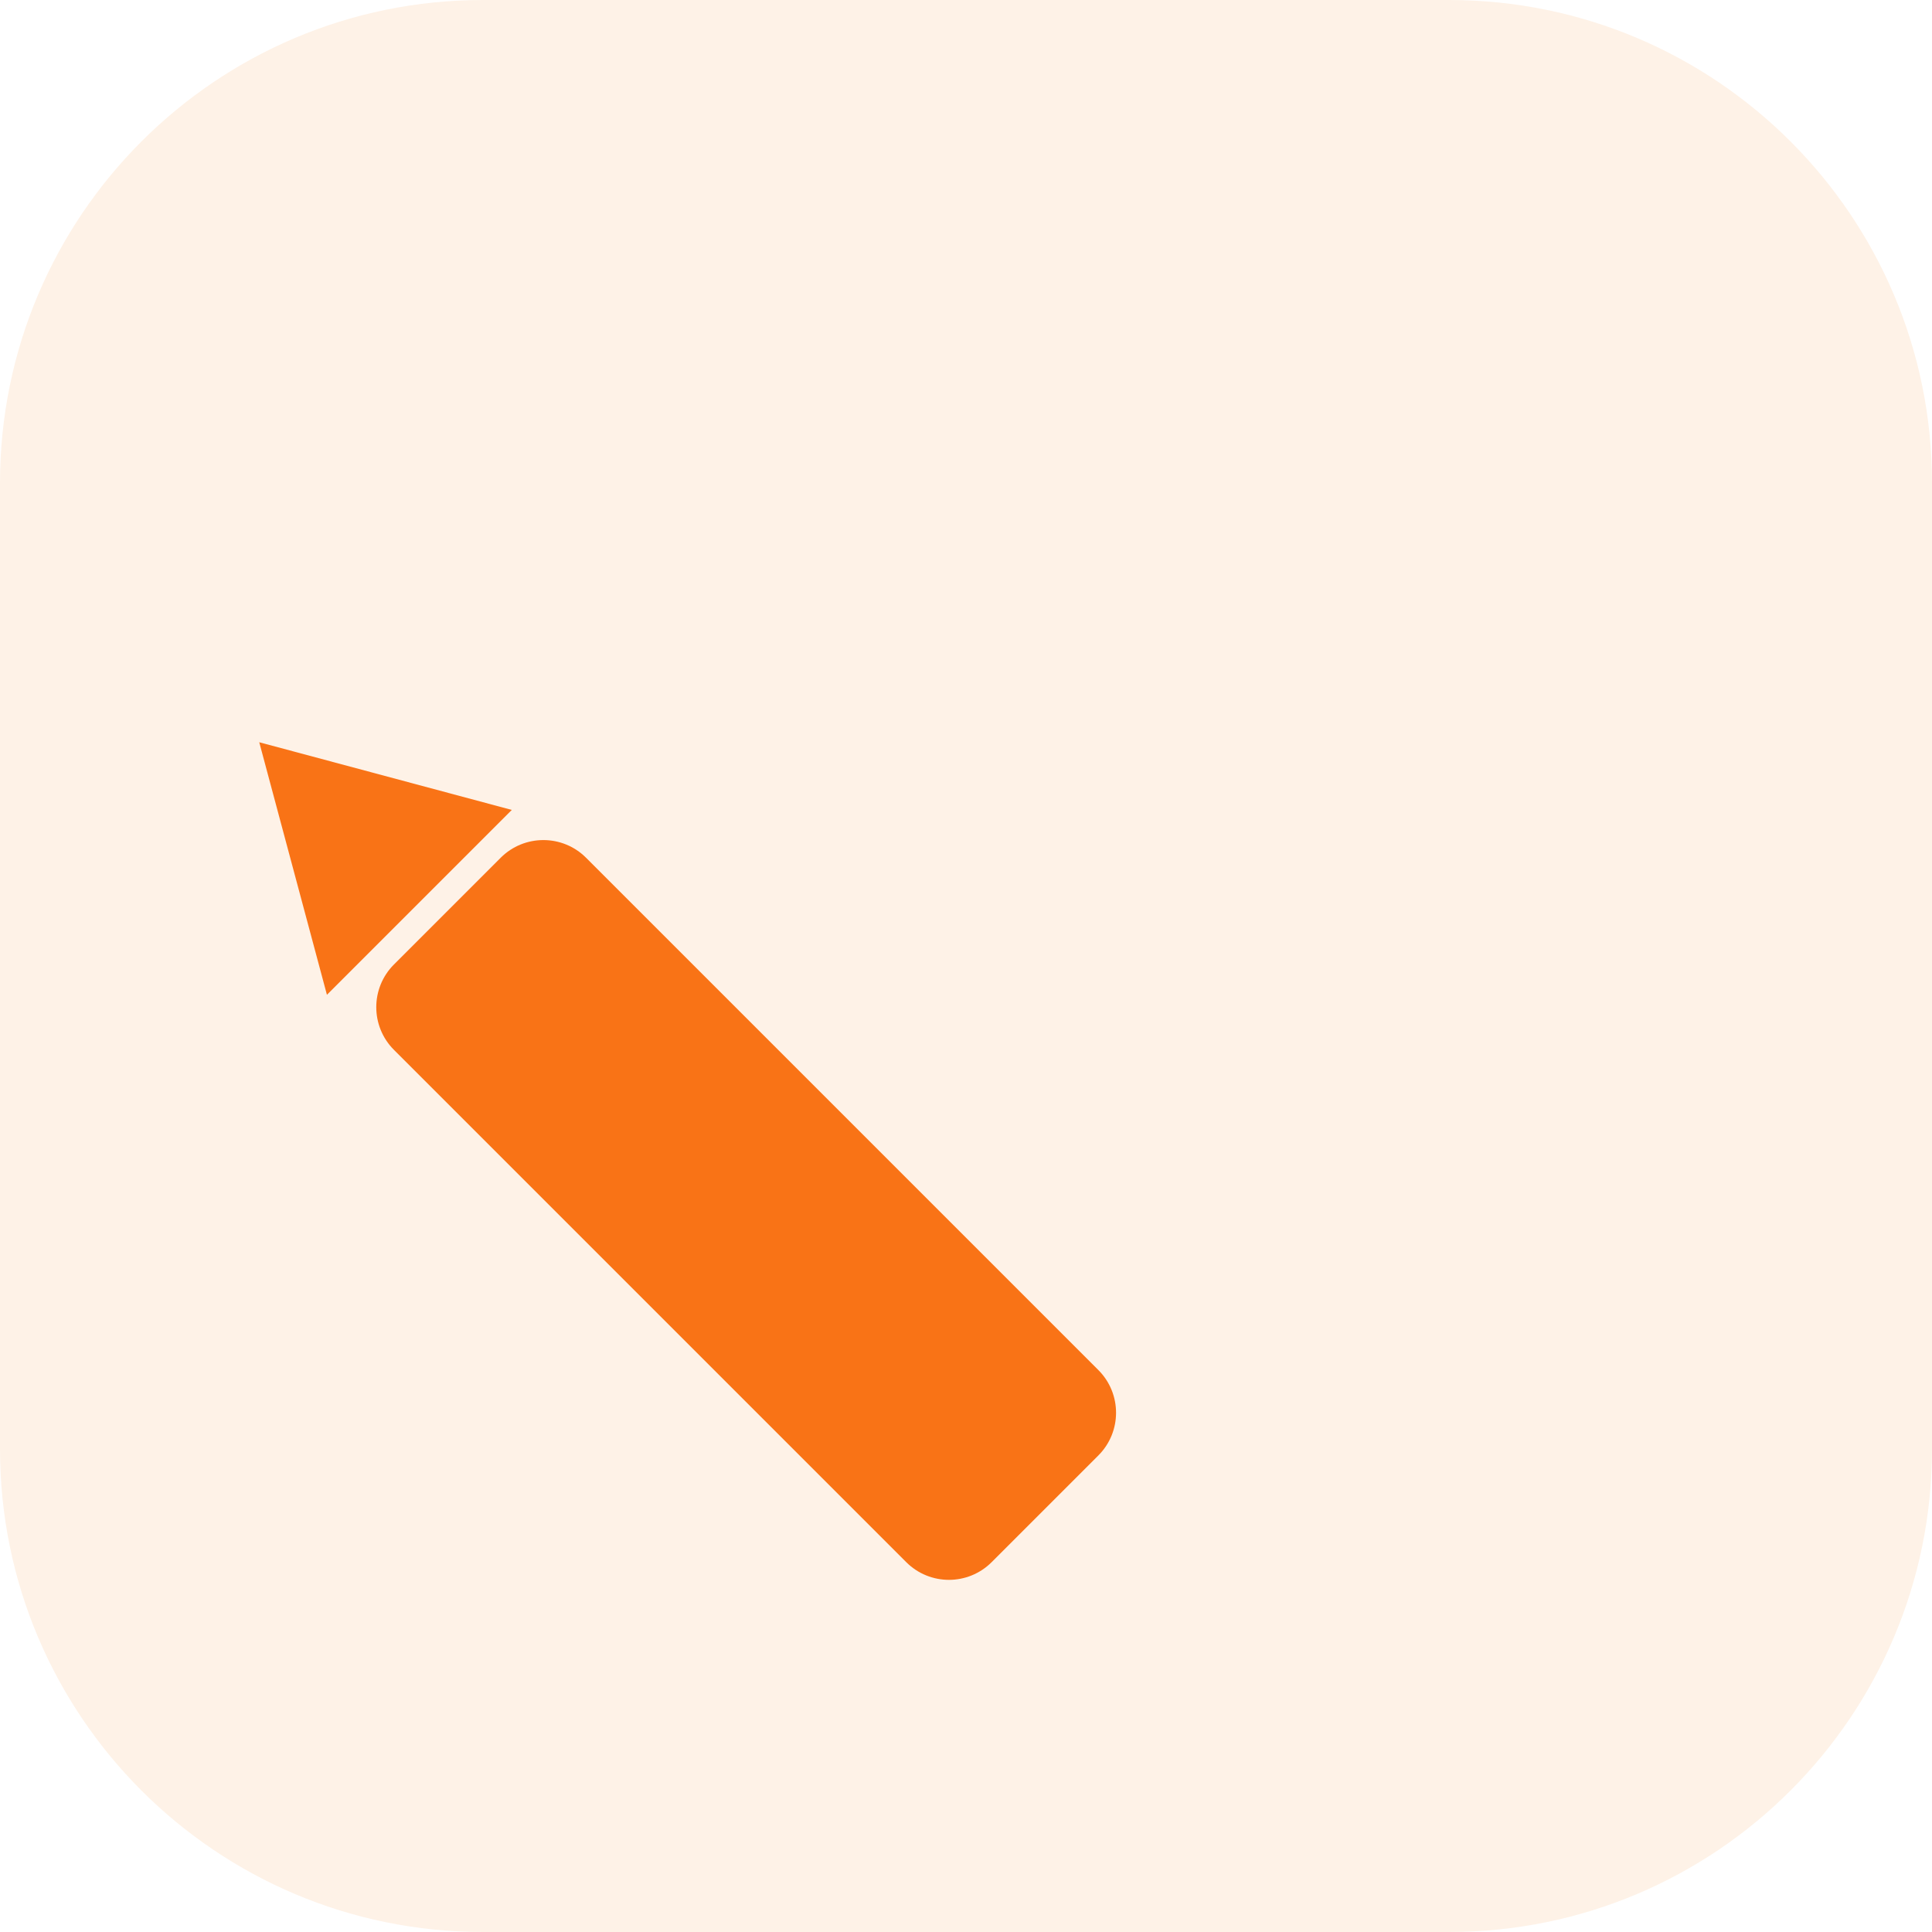
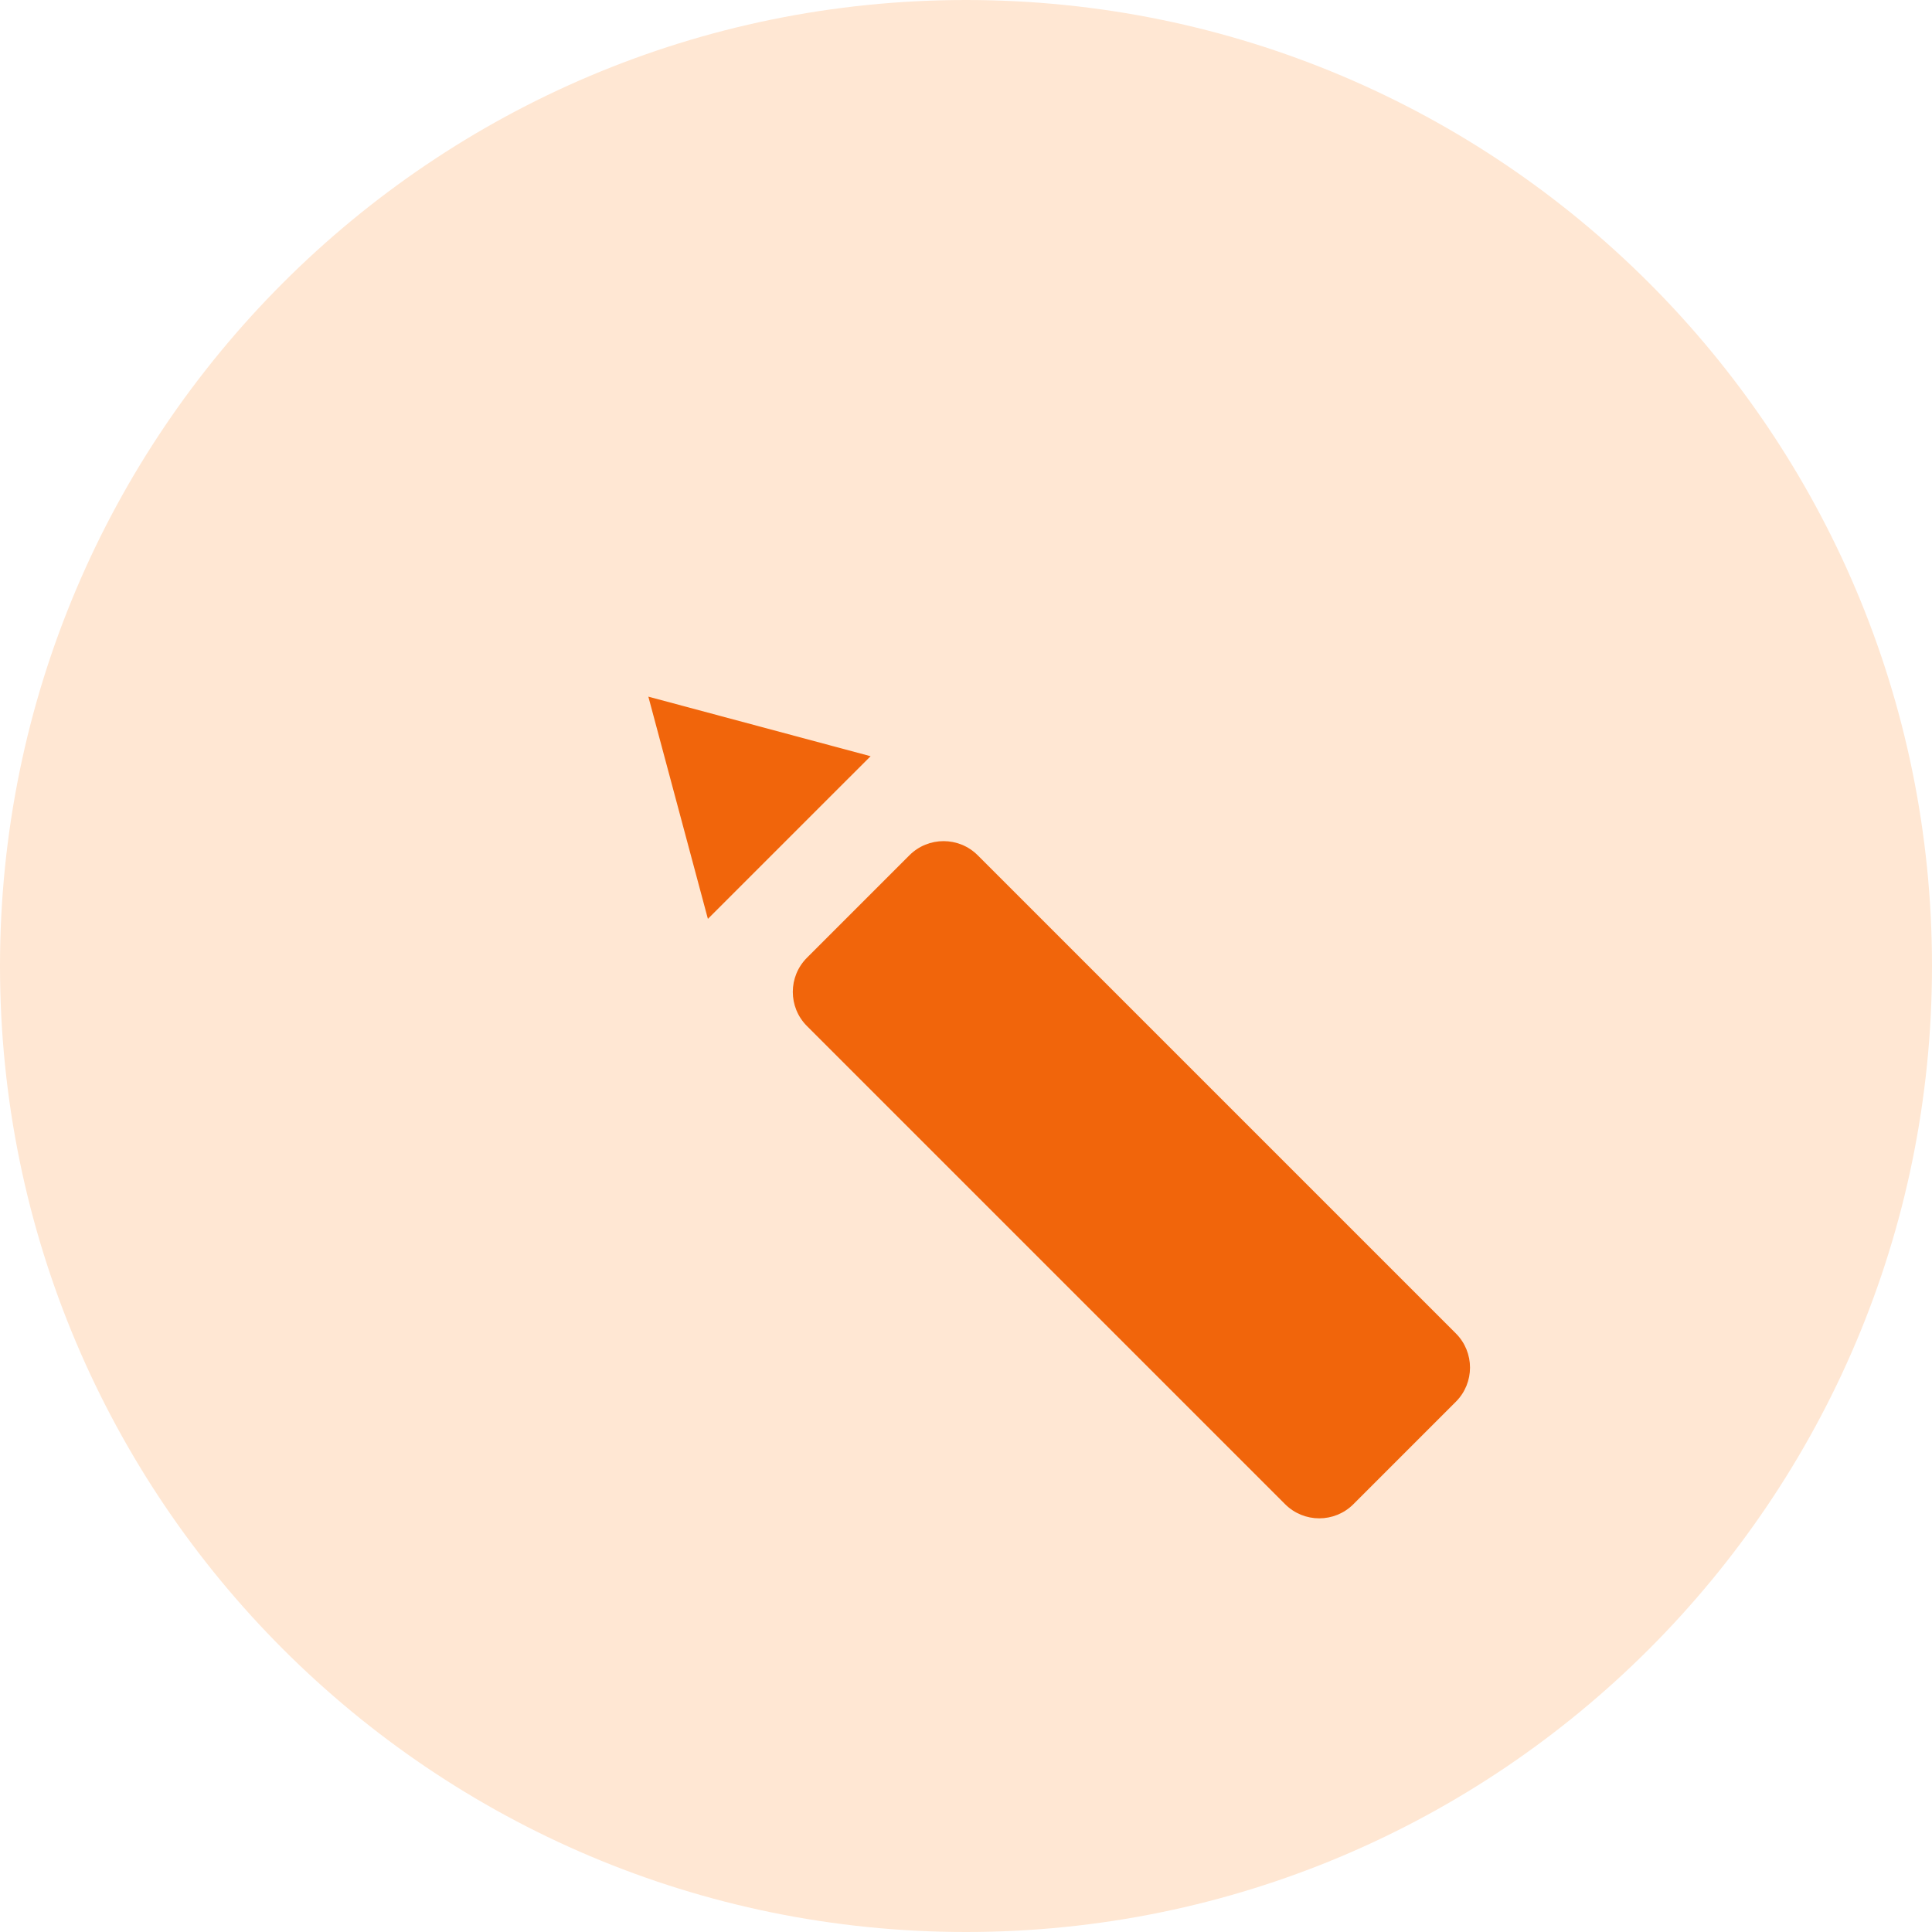
- <svg xmlns="http://www.w3.org/2000/svg" preserveAspectRatio="none" overflow="visible" style="display: block;" width="32" height="32" viewBox="0 0 32 32" fill="none">
-   <g id="Icon Bg">
-     <rect width="32" height="32" rx="8" fill="#FEF2E7" />
-     <rect id="Pencil Body" x="9" y="13.5" width="14" height="4.5" rx="1" transform="rotate(45 9 13.5)" fill="#F97316" />
-     <path id="Pencil Tip" d="M8.477 13.415L5.415 16.477L4.294 12.294L8.477 13.415Z" fill="#F97316" />
+ <svg xmlns="http://www.w3.org/2000/svg" width="40" height="40" viewBox="0 0 40 40" fill="none">
+   <circle cx="20" cy="20" r="20" fill="#FFE7D3" />
+   <g transform="rotate(45 23.4246 24.4246)">
+     <rect x="15.425" y="21.925" width="16" height="5" rx="1" fill="#F1650B" />
+   </g>
+   <g transform="rotate(75 15.368 16.368) translate(12.9865 13.618)">
+     <path d="M2.382 0L4.763 4.125H0L2.382 0Z" fill="#F1650B" />
  </g>
</svg>
